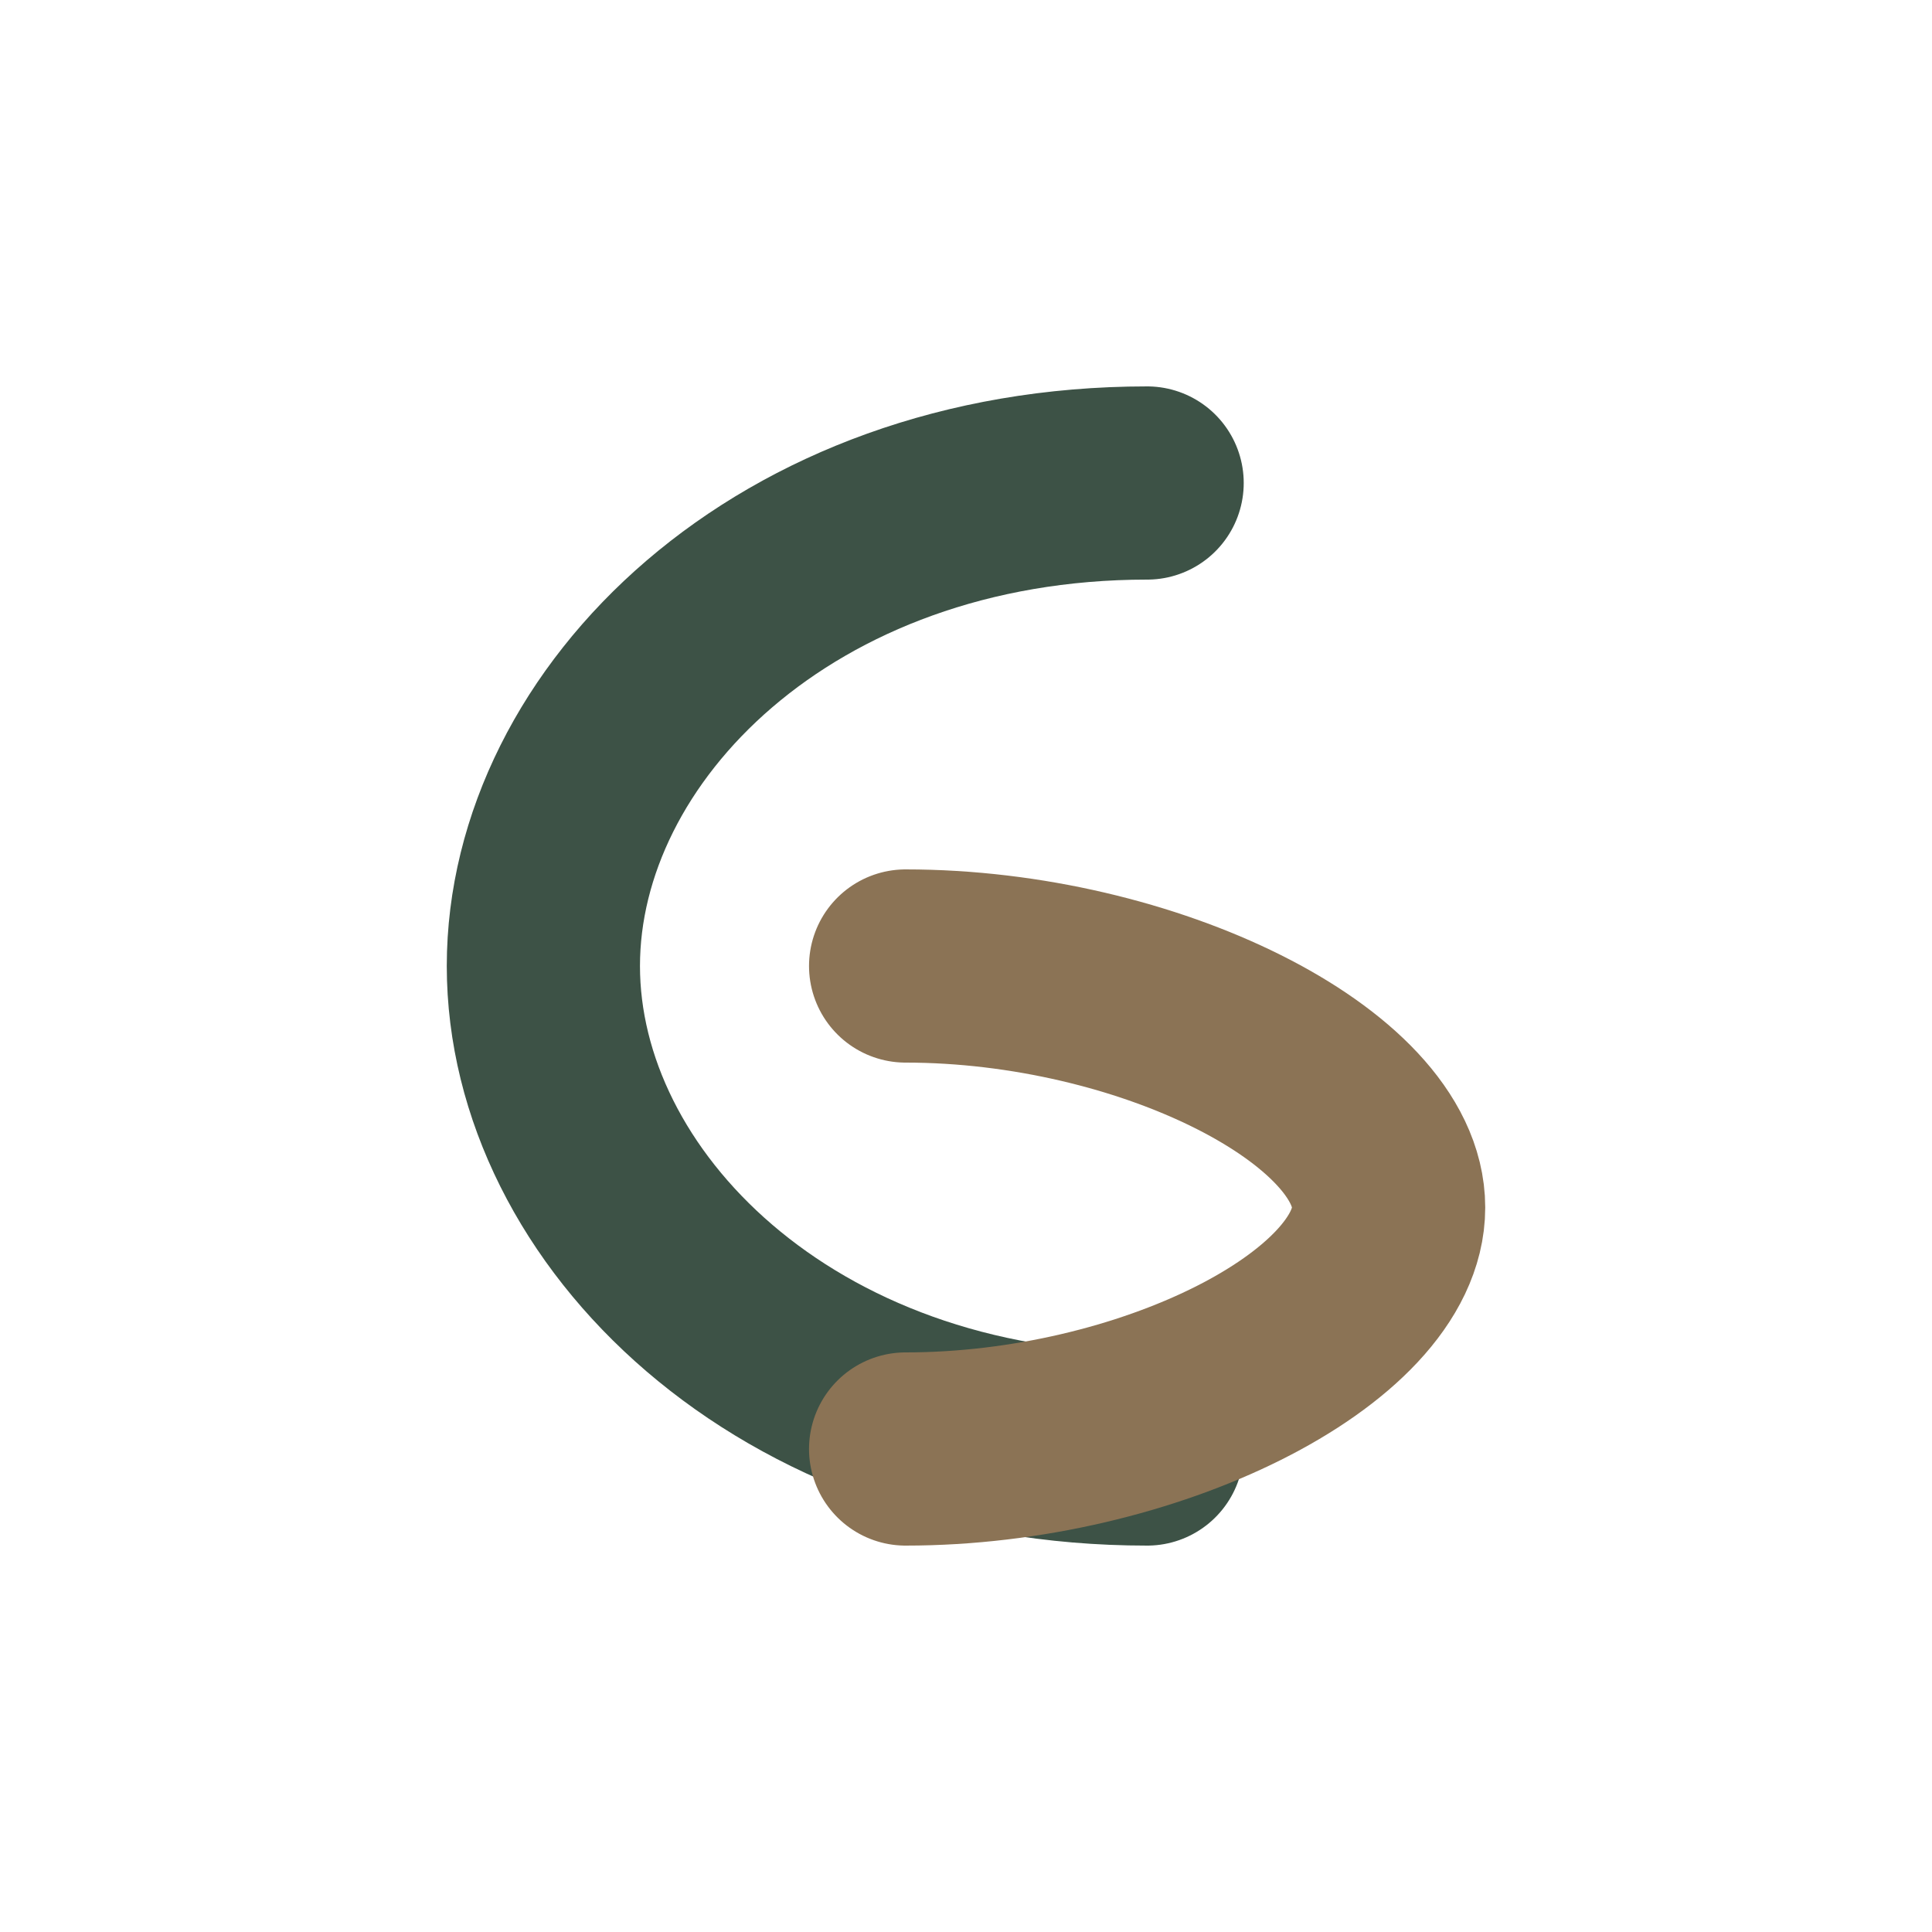
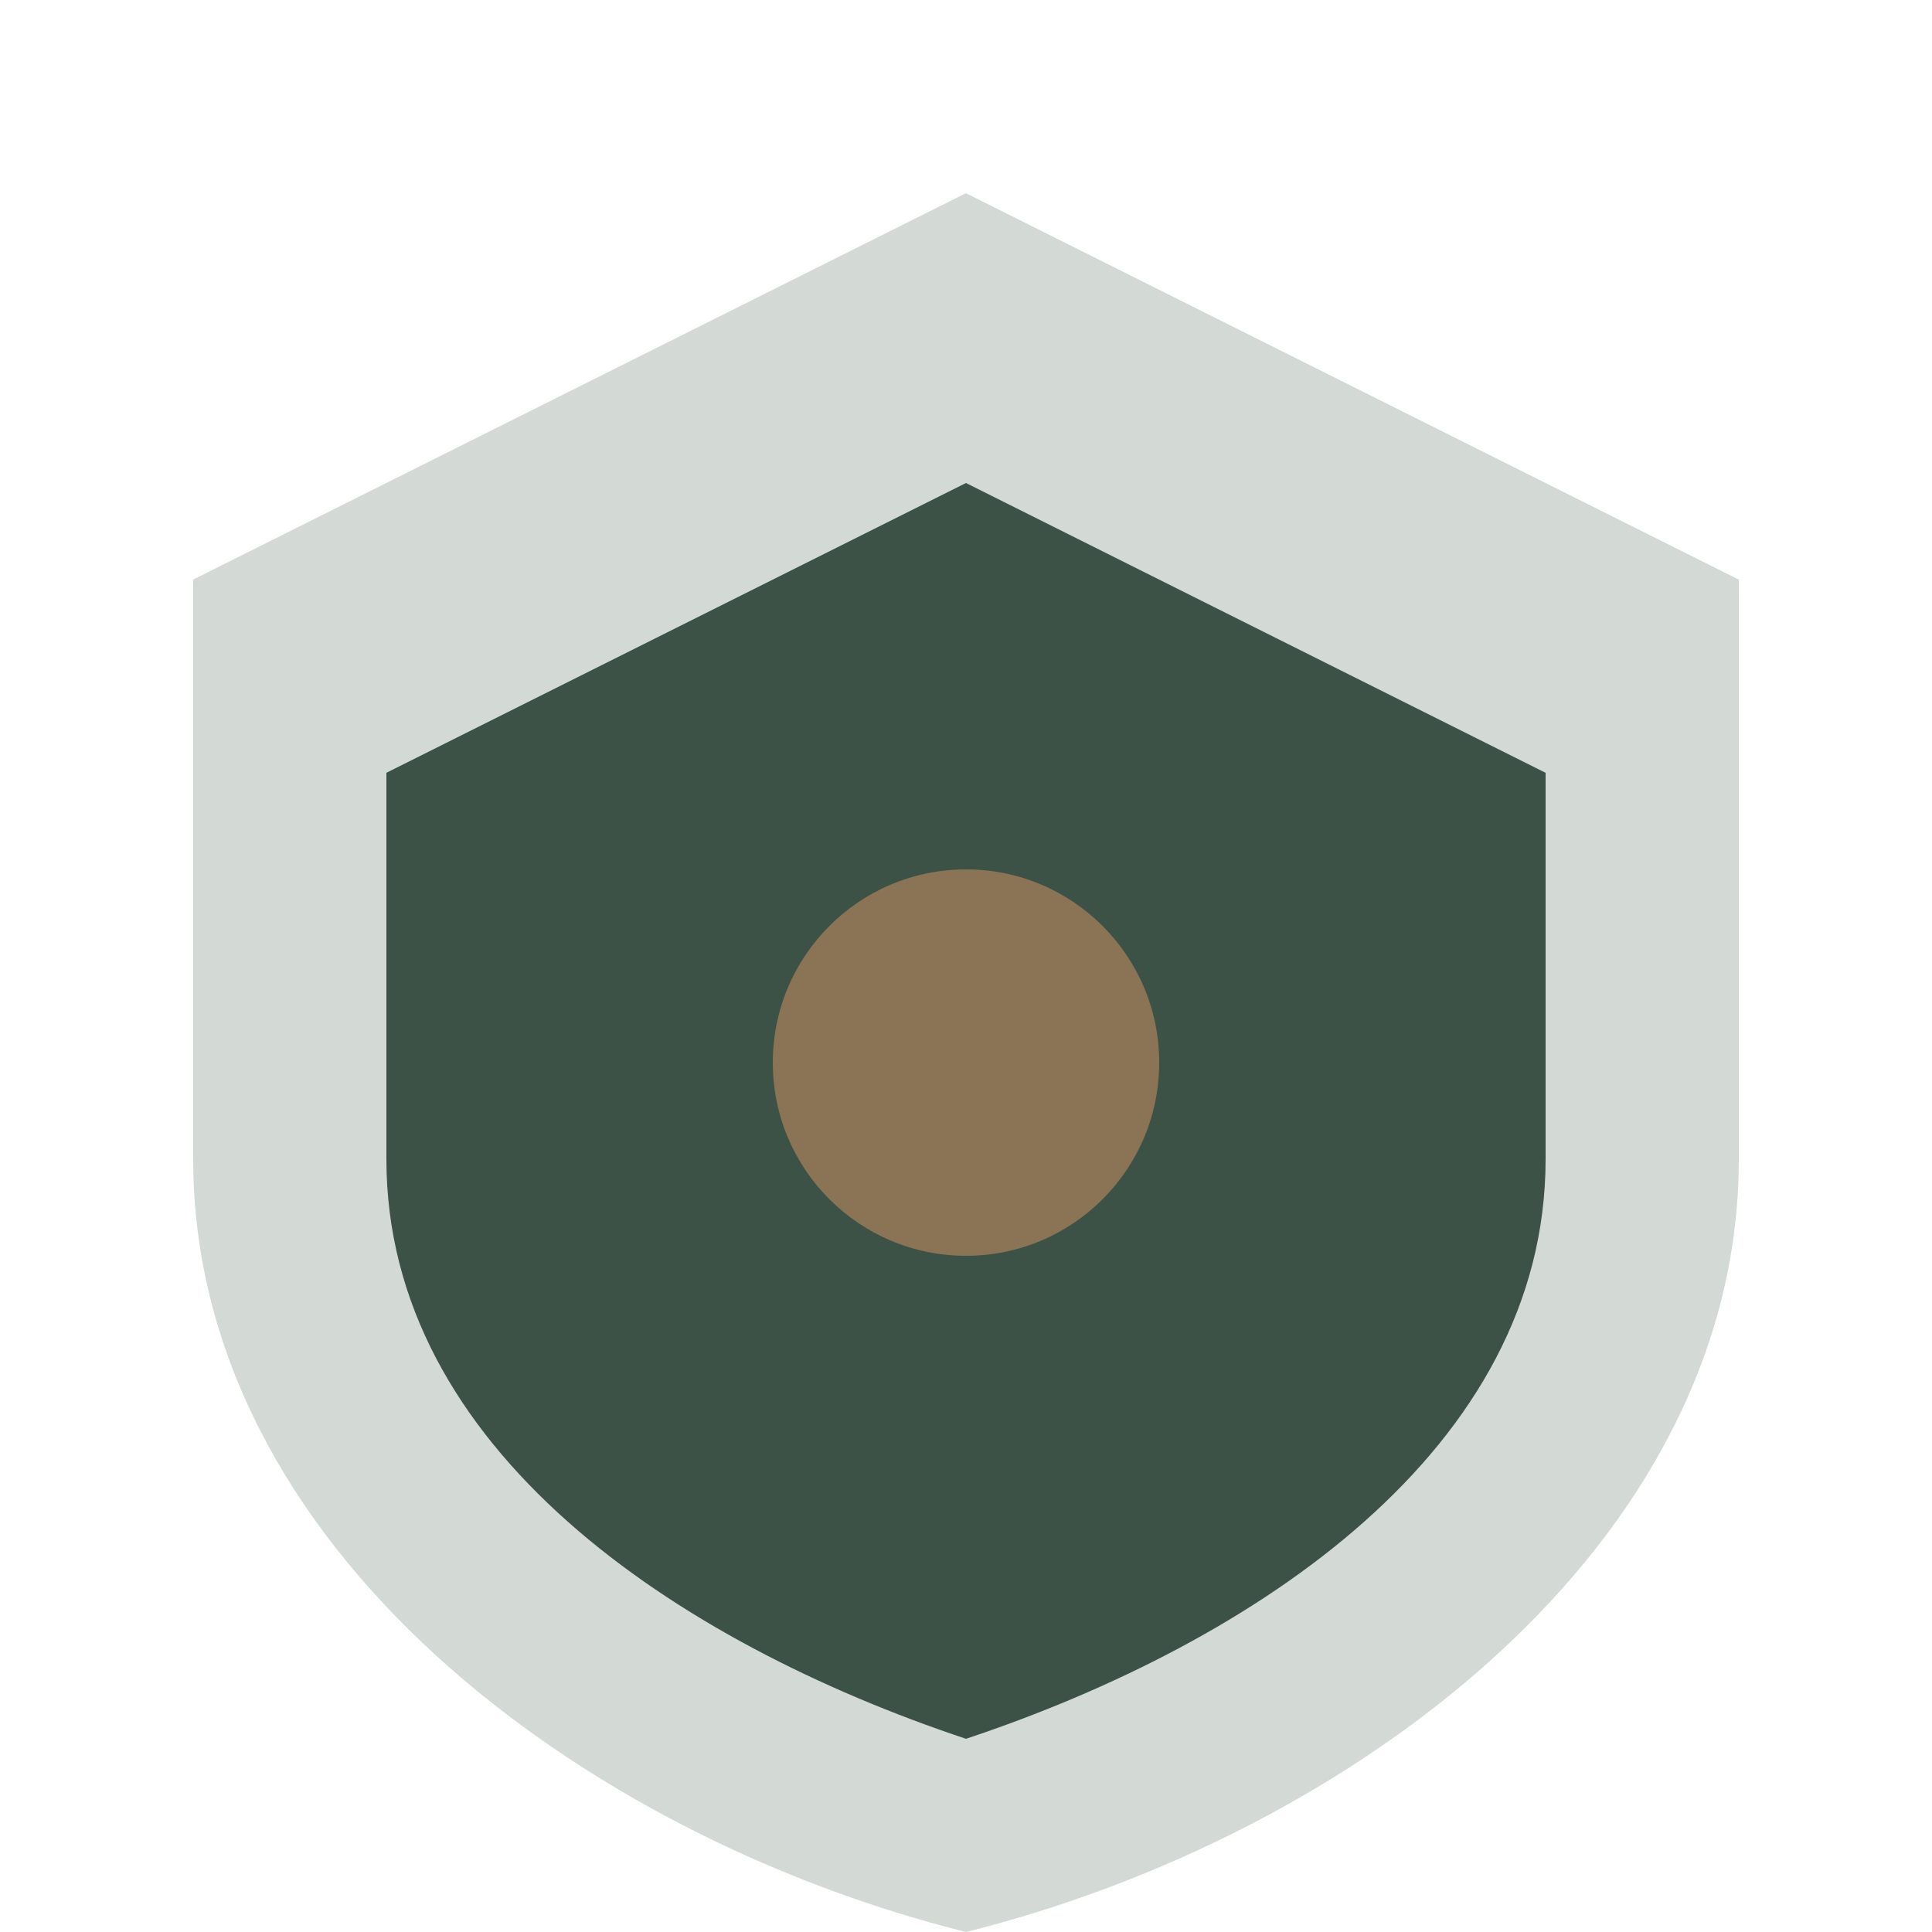
- <svg xmlns="http://www.w3.org/2000/svg" width="80" height="80" viewBox="0 0 80 80" fill="none">
-   <path d="M47.5 20 C32.5 20 22.5 30 22.5 40 C22.5 50 32.5 60 47.5 60" stroke="#3D5246" stroke-width="8" stroke-linecap="round" />
-   <path d="M37.5 40 C47.5 40 57.5 45 57.5 50 C57.5 55 47.5 60 37.5 60" stroke="#8B7355" stroke-width="8" stroke-linecap="round" />
+ <svg xmlns="http://www.w3.org/2000/svg" viewBox="0 0 40 40" width="40" height="40">
+   <path d="M4 12 L20 4 L36 12 L36 24 C36 32 28 38 20 40 C12 38 4 32 4 24 Z" fill="#6B7F72" opacity="0.3" />
+   <path d="M8 16 L20 10 L32 16 L32 24 C32 30 26 34 20 36 C14 34 8 30 8 24 Z" fill="#3D5246" />
+   <circle cx="20" cy="22" r="4" fill="#8B7355" />
</svg>
